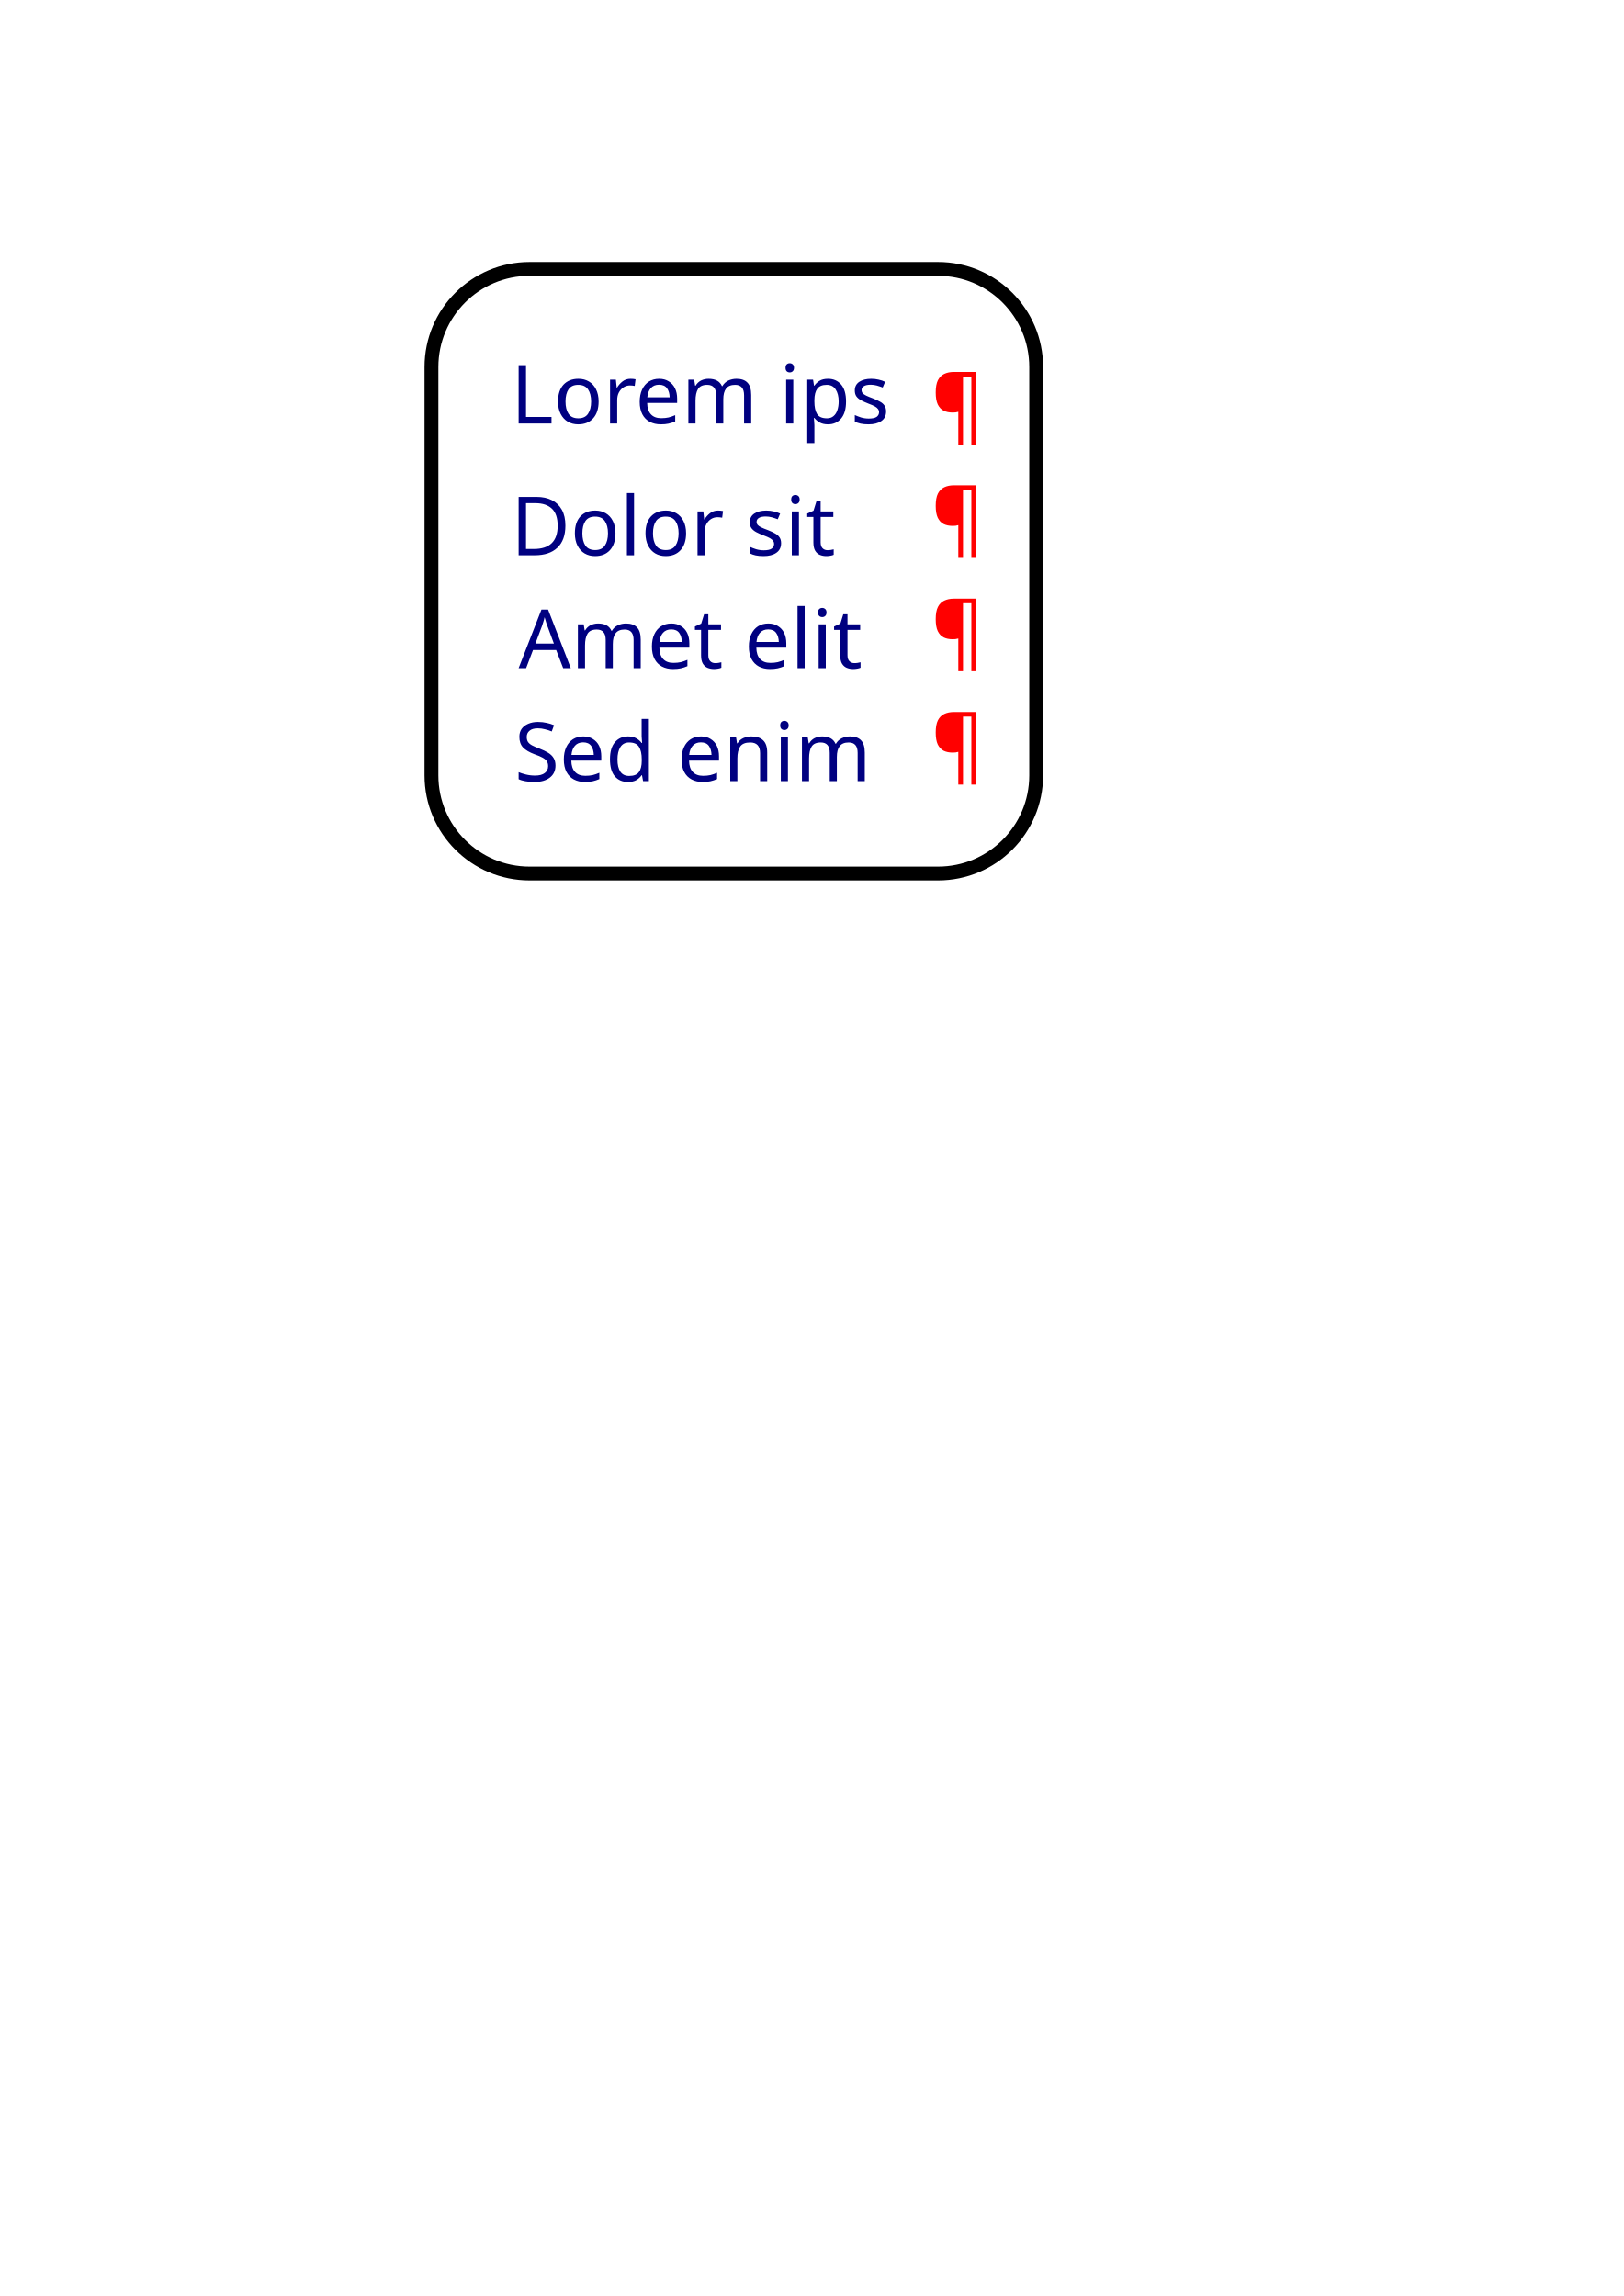
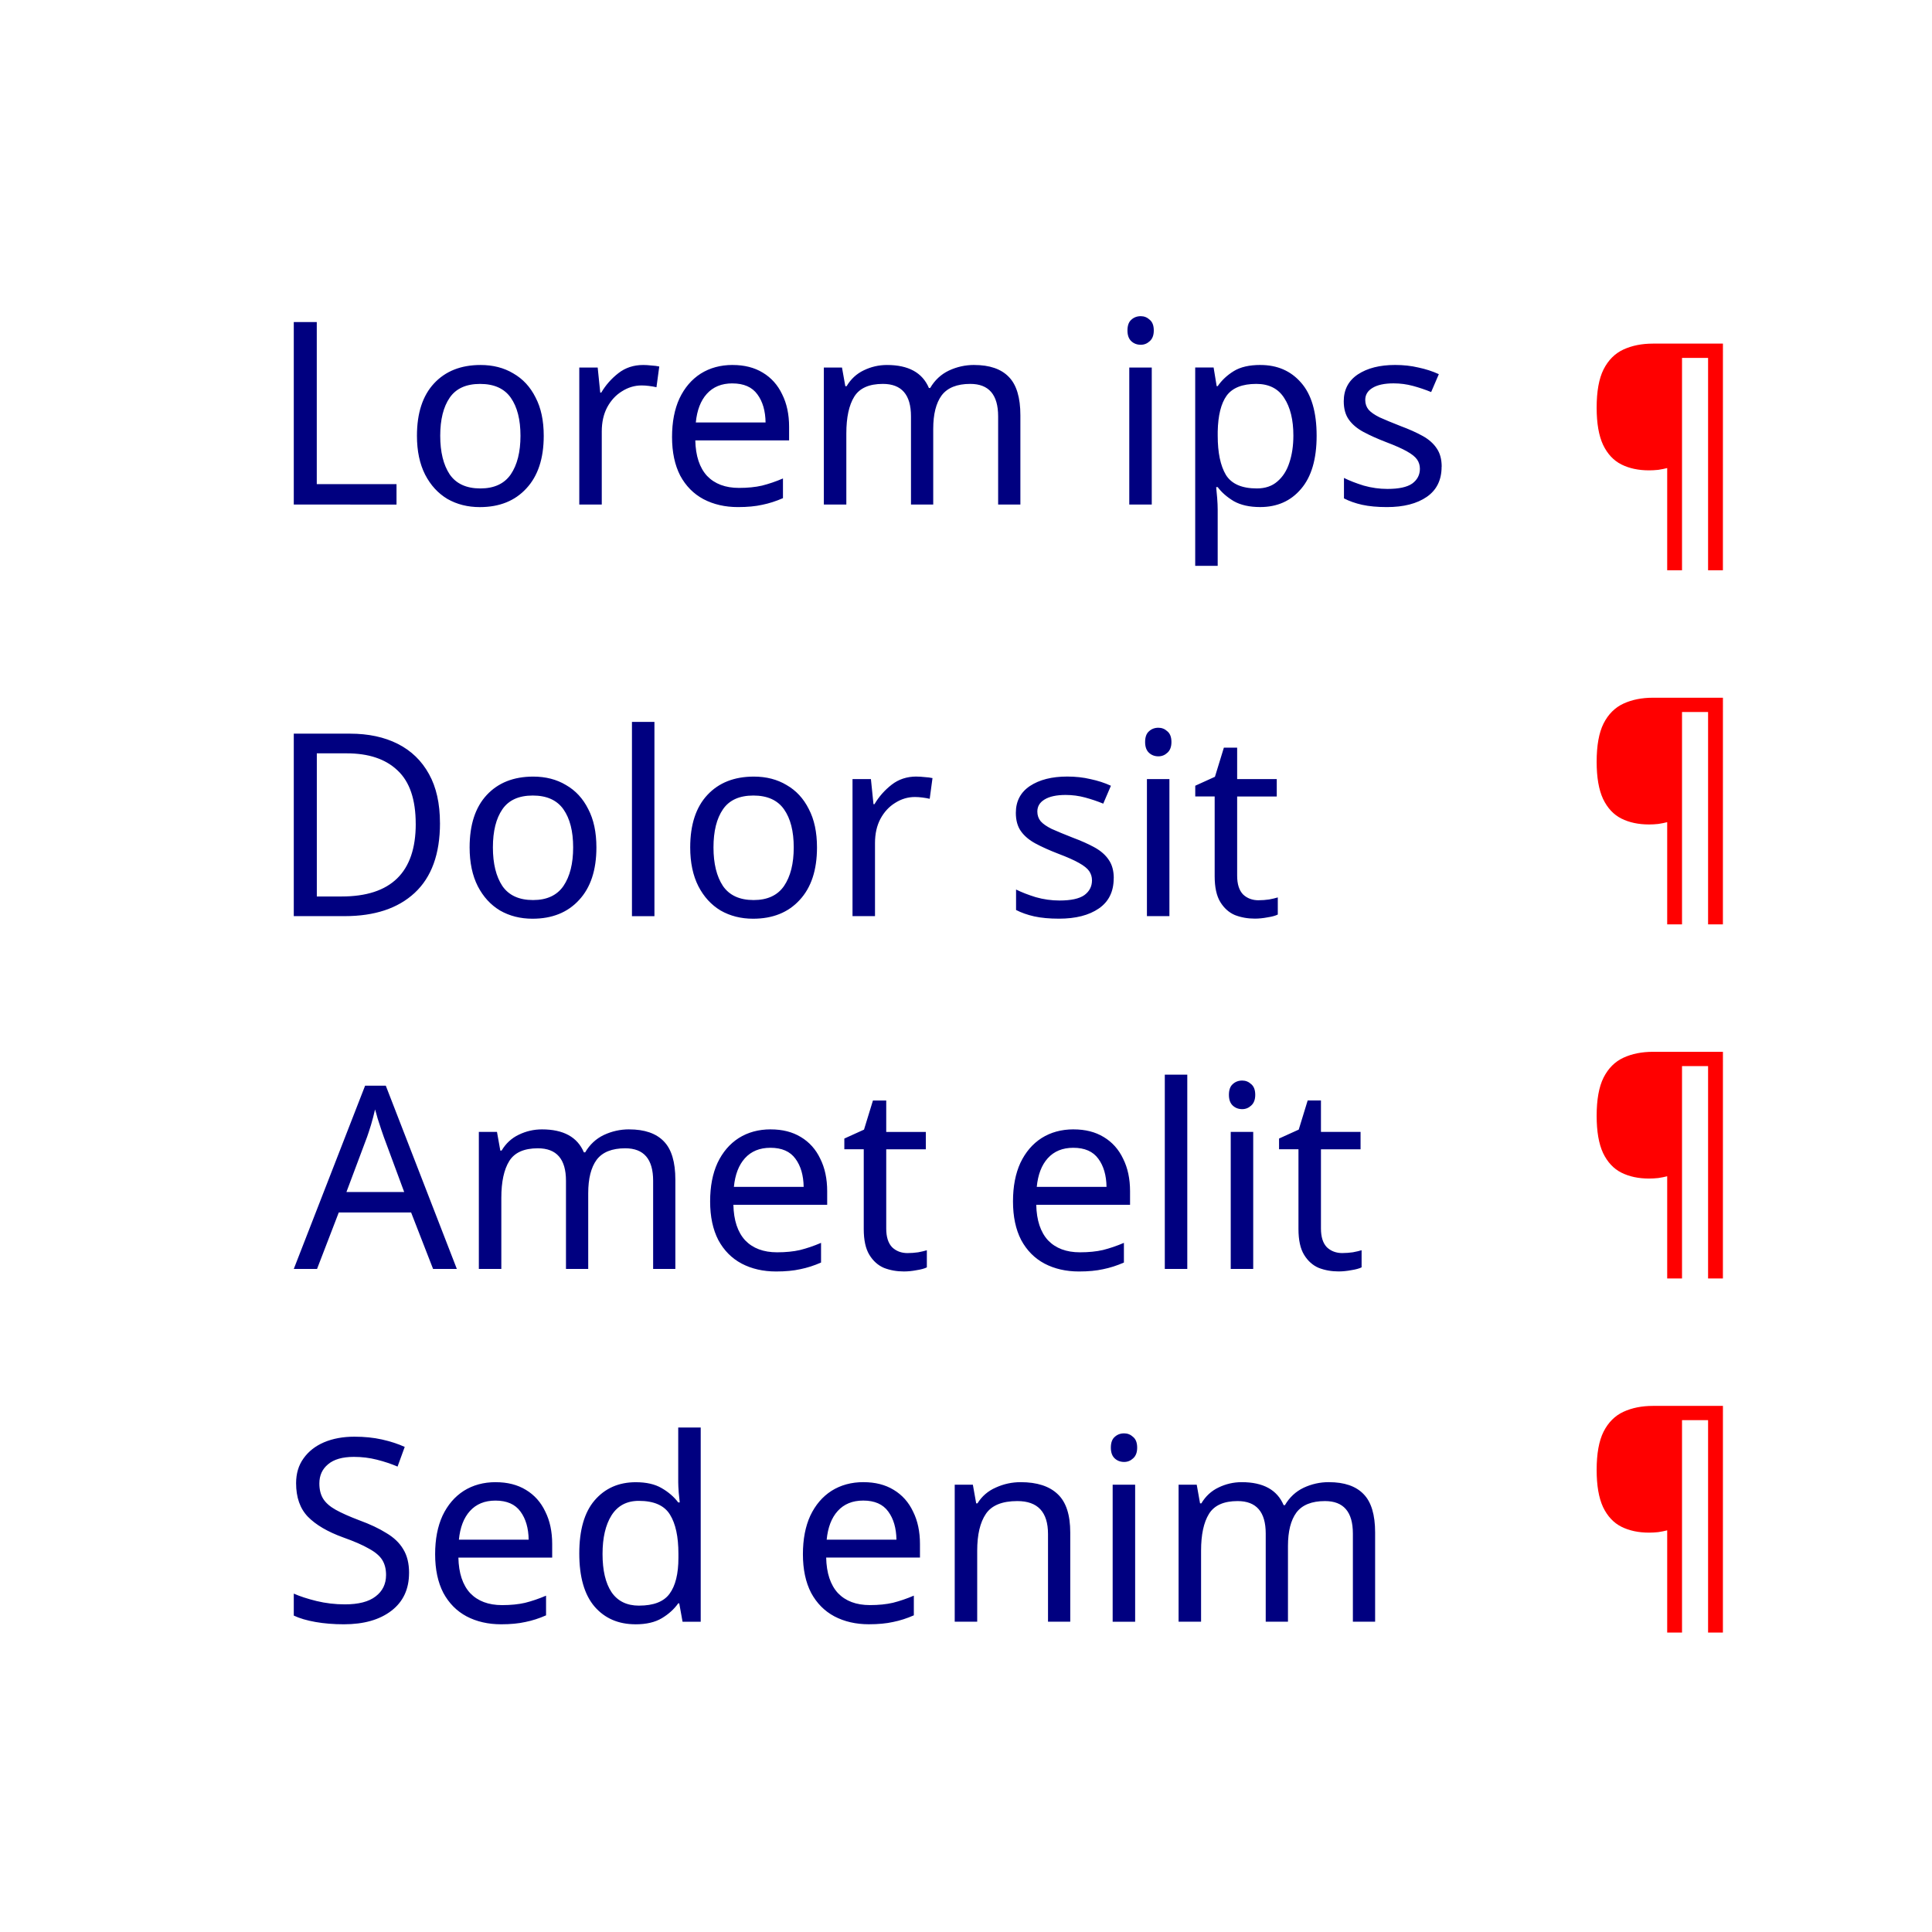
- <svg xmlns="http://www.w3.org/2000/svg" width="210mm" height="297mm" viewBox="0 0 210 297" version="1.1" id="svg1">
+ <svg xmlns="http://www.w3.org/2000/svg" width="80mm" height="80mm" viewBox="0 0 80 80" version="1.1" id="svg1">
  <defs id="defs1" />
-   <g id="layer1">
-     <rect style="fill:#000080;fill-opacity:0;stroke:#000000;stroke-width:1.79;stroke-dasharray:none;stroke-opacity:1" id="rect1" width="78.21" height="78.21" x="55.803" y="34.786" ry="12.692" />
-     <text xml:space="preserve" style="font-style:normal;font-variant:normal;font-weight:normal;font-stretch:normal;font-size:10.583px;font-family:Sans;-inkscape-font-specification:'Sans, Normal';font-variant-ligatures:normal;font-variant-caps:normal;font-variant-numeric:normal;font-variant-east-asian:normal;fill:#000080;fill-opacity:1;stroke:#000000;stroke-width:0;stroke-dasharray:none;stroke-opacity:0" x="66.046" y="54.783" id="text1">
-       <tspan id="tspan1" style="font-style:normal;font-variant:normal;font-weight:normal;font-stretch:normal;font-size:10.583px;font-family:Sans;-inkscape-font-specification:'Sans, Normal';font-variant-ligatures:normal;font-variant-caps:normal;font-variant-numeric:normal;font-variant-east-asian:normal;fill:#000080;fill-opacity:1;stroke:#000000;stroke-width:0;stroke-dasharray:none;stroke-opacity:0" x="66.046" y="54.783">Lorem ips</tspan>
-     </text>
-     <text xml:space="preserve" style="font-style:normal;font-variant:normal;font-weight:normal;font-stretch:normal;font-size:10.583px;font-family:Sans;-inkscape-font-specification:'Sans, Normal';font-variant-ligatures:normal;font-variant-caps:normal;font-variant-numeric:normal;font-variant-east-asian:normal;fill:#000080;fill-opacity:1;stroke:#000000;stroke-width:0;stroke-dasharray:none;stroke-opacity:0" x="66.046" y="71.826" id="text1-2">
-       <tspan id="tspan1-5" style="font-style:normal;font-variant:normal;font-weight:normal;font-stretch:normal;font-size:10.583px;font-family:Sans;-inkscape-font-specification:'Sans, Normal';font-variant-ligatures:normal;font-variant-caps:normal;font-variant-numeric:normal;font-variant-east-asian:normal;fill:#000080;fill-opacity:1;stroke:#000000;stroke-width:0;stroke-dasharray:none;stroke-opacity:0" x="66.046" y="71.826">Dolor sit</tspan>
-     </text>
-     <text xml:space="preserve" style="font-style:normal;font-variant:normal;font-weight:normal;font-stretch:normal;font-size:10.583px;font-family:Sans;-inkscape-font-specification:'Sans, Normal';font-variant-ligatures:normal;font-variant-caps:normal;font-variant-numeric:normal;font-variant-east-asian:normal;fill:#000080;fill-opacity:1;stroke:#000000;stroke-width:0;stroke-dasharray:none;stroke-opacity:0" x="67.073" y="86.435" id="text1-7">
-       <tspan id="tspan1-6" style="font-style:normal;font-variant:normal;font-weight:normal;font-stretch:normal;font-size:10.583px;font-family:Sans;-inkscape-font-specification:'Sans, Normal';font-variant-ligatures:normal;font-variant-caps:normal;font-variant-numeric:normal;font-variant-east-asian:normal;fill:#000080;fill-opacity:1;stroke:#000000;stroke-width:0;stroke-dasharray:none;stroke-opacity:0" x="67.073" y="86.435">Amet elit</tspan>
-     </text>
-     <text xml:space="preserve" style="font-style:normal;font-variant:normal;font-weight:normal;font-stretch:normal;font-size:10.583px;font-family:Sans;-inkscape-font-specification:'Sans, Normal';font-variant-ligatures:normal;font-variant-caps:normal;font-variant-numeric:normal;font-variant-east-asian:normal;fill:#000080;fill-opacity:1;stroke:#000000;stroke-width:0;stroke-dasharray:none;stroke-opacity:0" x="66.533" y="101.043" id="text1-6">
-       <tspan id="tspan1-7" style="font-style:normal;font-variant:normal;font-weight:normal;font-stretch:normal;font-size:10.583px;font-family:Sans;-inkscape-font-specification:'Sans, Normal';font-variant-ligatures:normal;font-variant-caps:normal;font-variant-numeric:normal;font-variant-east-asian:normal;fill:#000080;fill-opacity:1;stroke:#000000;stroke-width:0;stroke-dasharray:none;stroke-opacity:0" x="66.533" y="101.043">Sed enim</tspan>
-     </text>
-     <text xml:space="preserve" style="font-style:normal;font-variant:normal;font-weight:normal;font-stretch:normal;font-size:10.583px;font-family:Sans;-inkscape-font-specification:'Sans, Normal';font-variant-ligatures:normal;font-variant-caps:normal;font-variant-numeric:normal;font-variant-east-asian:normal;fill:#ff0000;stroke:#ff0000;stroke-width:2.117;stroke-linecap:square;stroke-opacity:0" x="120.44" y="56.161" id="text2">
-       <tspan style="stroke-width:2.117" x="120.44" y="56.161" id="tspan6">¶</tspan>
-     </text>
-     <text xml:space="preserve" style="font-style:normal;font-variant:normal;font-weight:normal;font-stretch:normal;font-size:10.583px;font-family:Sans;-inkscape-font-specification:'Sans, Normal';font-variant-ligatures:normal;font-variant-caps:normal;font-variant-numeric:normal;font-variant-east-asian:normal;fill:#ff0000;stroke:#ff0000;stroke-width:2.117;stroke-linecap:square;stroke-opacity:0" x="120.44" y="100.148" id="text2-3">
-       <tspan style="stroke-width:2.117" x="120.44" y="100.148" id="tspan6-4">¶</tspan>
-     </text>
-     <text xml:space="preserve" style="font-style:normal;font-variant:normal;font-weight:normal;font-stretch:normal;font-size:10.583px;font-family:Sans;-inkscape-font-specification:'Sans, Normal';font-variant-ligatures:normal;font-variant-caps:normal;font-variant-numeric:normal;font-variant-east-asian:normal;fill:#ff0000;stroke:#ff0000;stroke-width:2.117;stroke-linecap:square;stroke-opacity:0" x="120.44" y="85.486" id="text2-7">
-       <tspan style="stroke-width:2.117" x="120.44" y="85.486" id="tspan6-0">¶</tspan>
-     </text>
-     <text xml:space="preserve" style="font-style:normal;font-variant:normal;font-weight:normal;font-stretch:normal;font-size:10.583px;font-family:Sans;-inkscape-font-specification:'Sans, Normal';font-variant-ligatures:normal;font-variant-caps:normal;font-variant-numeric:normal;font-variant-east-asian:normal;fill:#ff0000;stroke:#ff0000;stroke-width:2.117;stroke-linecap:square;stroke-opacity:0" x="120.44" y="70.823" id="text2-37">
-       <tspan style="stroke-width:2.117" x="120.44" y="70.823" id="tspan6-45">¶</tspan>
-     </text>
+   <g id="layer1" transform="translate(-54.90813,-33.89073)">
+     <path d="m 126.25,72.168 h -0.614 v -8.795 h -1.079 v 8.795 h -0.614 v -4.233 q -0.159,0.042 -0.37,0.074 -0.201,0.021 -0.381,0.021 -0.656,0 -1.143,-0.243 -0.487,-0.243 -0.762,-0.815 -0.265,-0.571 -0.265,-1.535 0,-1.016 0.286,-1.587 0.296,-0.582 0.826,-0.825 0.529,-0.243 1.217,-0.243 h 2.9 z" id="text2-37" style="font-size:10.583px;font-family:Sans;-inkscape-font-specification:'Sans, Normal';fill:#ff0000;stroke:#ff0000;stroke-width:2.117;stroke-linecap:square;stroke-opacity:0" aria-label="¶" />
+     <path d="m 67.073,54.783 v -7.556 h 0.952 v 6.71 h 3.302 v 0.847 z m 10.35,-2.847 q 0,1.408 -0.72,2.18 -0.709,0.773 -1.926,0.773 -0.751,0 -1.344,-0.339 -0.582,-0.349 -0.921,-1.005 -0.339,-0.667 -0.339,-1.609 0,-1.408 0.709,-2.17 0.709,-0.762 1.926,-0.762 0.773,0 1.355,0.349 0.593,0.339 0.921,0.995 0.339,0.646 0.339,1.587 z m -4.286,0 q 0,1.005 0.392,1.598 0.402,0.582 1.27,0.582 0.857,0 1.259,-0.582 0.402,-0.593 0.402,-1.598 0,-1.005 -0.402,-1.577 -0.402,-0.571 -1.27,-0.571 -0.868,0 -1.259,0.571 -0.392,0.571 -0.392,1.577 z m 8.403,-2.932 q 0.159,0 0.339,0.021 0.19,0.011 0.328,0.042 L 82.091,49.925 q -0.138,-0.032 -0.307,-0.053 -0.159,-0.021 -0.307,-0.021 -0.434,0 -0.815,0.243 -0.381,0.233 -0.614,0.667 -0.222,0.423 -0.222,0.995 v 3.027 h -0.931 v -5.673 h 0.762 l 0.106,1.037 h 0.042 q 0.275,-0.466 0.709,-0.804 0.434,-0.339 1.027,-0.339 z m 3.704,0 q 0.73,0 1.249,0.317 0.529,0.317 0.804,0.9 0.286,0.571 0.286,1.344 v 0.561 h -3.884 q 0.021,0.963 0.487,1.471 0.476,0.497 1.323,0.497 0.54,0 0.952,-0.095 0.423,-0.106 0.868,-0.296 v 0.815 q -0.434,0.19 -0.857,0.275 -0.423,0.095 -1.005,0.095 -0.804,0 -1.429,-0.328 -0.614,-0.328 -0.963,-0.974 -0.339,-0.656 -0.339,-1.598 0,-0.931 0.307,-1.598 0.317,-0.667 0.878,-1.027 0.571,-0.36 1.323,-0.36 z m -0.011,0.762 q -0.667,0 -1.058,0.434 -0.381,0.423 -0.455,1.185 h 2.889 Q 86.599,50.666 86.271,50.222 85.943,49.767 85.234,49.767 Z m 10.012,-0.762 q 0.963,0 1.439,0.497 0.476,0.487 0.476,1.587 v 3.694 h -0.921 v -3.651 q 0,-1.344 -1.154,-1.344 -0.825,0 -1.185,0.476 -0.349,0.476 -0.349,1.386 v 3.133 h -0.921 v -3.651 q 0,-1.344 -1.164,-1.344 -0.857,0 -1.185,0.529 -0.328,0.529 -0.328,1.524 v 2.942 h -0.931 v -5.673 h 0.751 l 0.138,0.773 h 0.053 q 0.265,-0.444 0.709,-0.656 0.455,-0.222 0.963,-0.222 1.333,0 1.736,0.952 h 0.053 q 0.286,-0.487 0.773,-0.72 0.497,-0.233 1.048,-0.233 z m 6.9,-2.021 q 0.212,0 0.37,0.148 0.169,0.138 0.169,0.444 0,0.296 -0.169,0.444 -0.159,0.148 -0.37,0.148 -0.233,0 -0.392,-0.148 -0.159,-0.148 -0.159,-0.444 0,-0.307 0.159,-0.444 0.159,-0.148 0.392,-0.148 z m 0.455,2.127 v 5.673 h -0.931 v -5.673 z m 4.498,-0.106 q 1.048,0 1.683,0.73 0.646,0.73 0.646,2.201 0,1.45 -0.646,2.201 -0.635,0.751 -1.693,0.751 -0.656,0 -1.09,-0.243 -0.423,-0.254 -0.667,-0.582 h -0.064 q 0.021,0.18 0.042,0.455 0.021,0.275 0.021,0.476 v 2.328 h -0.931 v -8.213 h 0.762 l 0.127,0.773 h 0.042 q 0.254,-0.37 0.667,-0.624 0.413,-0.254 1.101,-0.254 z m -0.169,0.783 q -0.868,0 -1.228,0.487 -0.349,0.487 -0.37,1.482 v 0.18 q 0,1.048 0.339,1.619 0.349,0.561 1.281,0.561 0.519,0 0.847,-0.286 0.339,-0.286 0.497,-0.773 0.169,-0.497 0.169,-1.132 0,-0.974 -0.381,-1.556 -0.37,-0.582 -1.154,-0.582 z m 7.673,3.429 q 0,0.825 -0.614,1.249 -0.614,0.423 -1.651,0.423 -0.593,0 -1.027,-0.095 -0.423,-0.095 -0.751,-0.265 v -0.847 q 0.339,0.169 0.815,0.317 0.487,0.138 0.984,0.138 0.709,0 1.027,-0.222 0.318,-0.233 0.318,-0.614 0,-0.212 -0.116,-0.381 -0.116,-0.169 -0.423,-0.339 -0.296,-0.169 -0.857,-0.381 -0.55,-0.212 -0.942,-0.423 -0.392,-0.212 -0.603,-0.508 -0.212,-0.296 -0.212,-0.762 0,-0.72 0.582,-1.111 0.593,-0.392 1.545,-0.392 0.519,0 0.963,0.106 0.455,0.095 0.847,0.275 l -0.318,0.741 q -0.36,-0.148 -0.751,-0.254 -0.392,-0.106 -0.804,-0.106 -0.571,0 -0.878,0.191 -0.296,0.18 -0.296,0.497 0,0.233 0.138,0.402 0.138,0.159 0.455,0.317 0.328,0.148 0.868,0.36 0.54,0.201 0.921,0.413 0.381,0.212 0.582,0.519 0.201,0.296 0.201,0.751 z" id="text1" style="font-size:10.583px;font-family:Sans;-inkscape-font-specification:'Sans, Normal';fill:#000080;stroke:#000000;stroke-width:0;stroke-opacity:0" aria-label="Lorem ips" />
+     <path d="m 73.127,67.974 q 0,1.916 -1.048,2.889 -1.037,0.963 -2.9,0.963 H 67.073 v -7.556 h 2.328 q 1.143,0 1.979,0.423 0.836,0.423 1.291,1.249 0.455,0.815 0.455,2.032 z m -1.005,0.032 q 0,-1.513 -0.751,-2.212 -0.741,-0.709 -2.106,-0.709 h -1.238 v 5.927 h 1.027 q 3.069,0 3.069,-3.006 z m 7.482,0.974 q 0,1.408 -0.72,2.18 -0.709,0.773 -1.926,0.773 -0.751,0 -1.344,-0.339 -0.582,-0.349 -0.921,-1.005 -0.339,-0.667 -0.339,-1.609 0,-1.408 0.709,-2.17 0.709,-0.762 1.926,-0.762 0.773,0 1.355,0.349 0.593,0.339 0.921,0.995 0.339,0.646 0.339,1.587 z m -4.286,0 q 0,1.005 0.392,1.598 0.402,0.582 1.27,0.582 0.857,0 1.259,-0.582 0.402,-0.593 0.402,-1.598 0,-1.005 -0.402,-1.577 -0.402,-0.571 -1.27,-0.571 -0.868,0 -1.259,0.571 -0.392,0.571 -0.392,1.577 z m 6.689,2.847 h -0.931 v -8.043 h 0.931 z m 6.731,-2.847 q 0,1.408 -0.72,2.18 -0.709,0.773 -1.926,0.773 -0.751,0 -1.344,-0.339 -0.582,-0.349 -0.921,-1.005 -0.339,-0.667 -0.339,-1.609 0,-1.408 0.709,-2.17 0.709,-0.762 1.926,-0.762 0.773,0 1.355,0.349 0.593,0.339 0.921,0.995 0.339,0.646 0.339,1.587 z m -4.286,0 q 0,1.005 0.392,1.598 0.402,0.582 1.27,0.582 0.857,0 1.259,-0.582 0.402,-0.593 0.402,-1.598 0,-1.005 -0.402,-1.577 -0.402,-0.571 -1.27,-0.571 -0.868,0 -1.259,0.571 -0.392,0.571 -0.392,1.577 z M 92.854,66.047 q 0.159,0 0.339,0.021 0.19,0.011 0.328,0.042 l -0.116,0.857 q -0.138,-0.032 -0.307,-0.053 -0.159,-0.021 -0.307,-0.021 -0.434,0 -0.815,0.243 -0.381,0.233 -0.614,0.667 -0.222,0.423 -0.222,0.995 v 3.027 h -0.931 v -5.673 h 0.762 l 0.106,1.037 h 0.042 q 0.275,-0.466 0.709,-0.804 0.434,-0.339 1.027,-0.339 z m 8.17,4.212 q 0,0.825 -0.614,1.249 -0.614,0.423 -1.651,0.423 -0.593,0 -1.027,-0.095 -0.423,-0.095 -0.751,-0.265 v -0.847 q 0.339,0.169 0.815,0.317 0.487,0.138 0.984,0.138 0.709,0 1.027,-0.222 0.318,-0.233 0.318,-0.614 0,-0.212 -0.116,-0.381 -0.116,-0.169 -0.423,-0.339 -0.296,-0.169 -0.857,-0.381 -0.55,-0.212 -0.942,-0.423 -0.392,-0.212 -0.603,-0.508 -0.212,-0.296 -0.212,-0.762 0,-0.72 0.582,-1.111 0.593,-0.392 1.545,-0.392 0.519,0 0.963,0.106 0.455,0.095 0.847,0.275 l -0.318,0.741 q -0.36,-0.148 -0.751,-0.254 -0.392,-0.106 -0.804,-0.106 -0.571,0 -0.878,0.19 -0.296,0.18 -0.296,0.497 0,0.233 0.138,0.402 0.138,0.159 0.455,0.317 0.328,0.148 0.868,0.36 0.54,0.201 0.921,0.413 0.381,0.212 0.582,0.519 0.201,0.296 0.201,0.751 z m 1.852,-6.234 q 0.212,0 0.37,0.148 0.169,0.138 0.169,0.444 0,0.296 -0.169,0.444 -0.159,0.148 -0.37,0.148 -0.233,0 -0.392,-0.148 -0.159,-0.148 -0.159,-0.444 0,-0.307 0.159,-0.444 0.159,-0.148 0.392,-0.148 z m 0.455,2.127 v 5.673 h -0.931 v -5.673 z m 3.694,5.016 q 0.212,0 0.434,-0.032 0.222,-0.042 0.36,-0.085 v 0.709 q -0.148,0.074 -0.423,0.116 -0.275,0.053 -0.529,0.053 -0.445,0 -0.826,-0.148 -0.37,-0.159 -0.603,-0.54 -0.233,-0.381 -0.233,-1.069 v -3.302 h -0.804 v -0.444 l 0.815,-0.37 0.37,-1.206 h 0.55 v 1.302 h 1.64 v 0.72 h -1.64 v 3.281 q 0,0.519 0.243,0.773 0.254,0.243 0.646,0.243 z" id="text1-2" style="font-size:10.583px;font-family:Sans;-inkscape-font-specification:'Sans, Normal';fill:#000080;stroke:#000000;stroke-width:0;stroke-opacity:0" aria-label="Dolor sit" />
+     <path d="m 72.841,86.435 -0.91,-2.339 h -2.995 l -0.9,2.339 h -0.963 l 2.953,-7.588 h 0.857 l 2.942,7.588 z m -2.043,-5.472 q -0.032,-0.085 -0.106,-0.307 -0.074,-0.222 -0.148,-0.455 -0.064,-0.243 -0.106,-0.37 -0.074,0.328 -0.169,0.646 -0.095,0.307 -0.159,0.487 l -0.857,2.286 h 2.392 z M 80.958,80.656 q 0.963,0 1.439,0.497 0.476,0.487 0.476,1.587 v 3.694 H 81.953 v -3.651 q 0,-1.344 -1.154,-1.344 -0.825,0 -1.185,0.476 -0.349,0.476 -0.349,1.386 v 3.133 h -0.921 v -3.651 q 0,-1.344 -1.164,-1.344 -0.857,0 -1.185,0.529 -0.328,0.529 -0.328,1.524 v 2.942 h -0.931 v -5.673 h 0.751 l 0.138,0.773 h 0.053 q 0.265,-0.444 0.709,-0.656 0.455,-0.222 0.963,-0.222 1.333,0 1.736,0.952 h 0.053 q 0.286,-0.487 0.773,-0.72 0.497,-0.233 1.048,-0.233 z m 5.863,0 q 0.73,0 1.249,0.317 0.529,0.317 0.804,0.9 0.286,0.571 0.286,1.344 v 0.561 h -3.884 q 0.021,0.963 0.487,1.471 0.476,0.497 1.323,0.497 0.54,0 0.952,-0.095 0.423,-0.106 0.868,-0.296 v 0.815 q -0.434,0.19 -0.857,0.275 -0.423,0.095 -1.005,0.095 -0.804,0 -1.429,-0.328 -0.614,-0.328 -0.963,-0.974 -0.339,-0.656 -0.339,-1.598 0,-0.931 0.307,-1.598 0.317,-0.667 0.878,-1.027 0.571,-0.36 1.323,-0.36 z m -0.011,0.762 q -0.667,0 -1.058,0.434 -0.381,0.423 -0.455,1.185 h 2.889 q -0.011,-0.72 -0.339,-1.164 -0.328,-0.455 -1.037,-0.455 z m 5.683,4.36 q 0.212,0 0.434,-0.032 0.222,-0.042 0.36,-0.085 v 0.709 q -0.148,0.074 -0.423,0.116 -0.275,0.053 -0.529,0.053 -0.444,0 -0.825,-0.148 -0.37,-0.159 -0.603,-0.54 -0.233,-0.381 -0.233,-1.069 v -3.302 h -0.804 v -0.444 l 0.815,-0.37 0.37,-1.206 h 0.55 v 1.302 h 1.64 v 0.72 h -1.64 v 3.281 q 0,0.519 0.243,0.773 0.254,0.243 0.646,0.243 z m 6.869,-5.122 q 0.73,0 1.249,0.317 0.529,0.317 0.804,0.9 0.286,0.571 0.286,1.344 v 0.561 h -3.884 q 0.021,0.963 0.487,1.471 0.476,0.497 1.323,0.497 0.54,0 0.952,-0.095 0.423,-0.106 0.868,-0.296 v 0.815 q -0.434,0.19 -0.857,0.275 -0.423,0.095 -1.005,0.095 -0.804,0 -1.429,-0.328 -0.614,-0.328 -0.963,-0.974 -0.339,-0.656 -0.339,-1.598 0,-0.931 0.307,-1.598 0.317,-0.667 0.878,-1.027 0.571,-0.36 1.323,-0.36 z m -0.011,0.762 q -0.667,0 -1.058,0.434 -0.381,0.423 -0.455,1.185 h 2.889 q -0.011,-0.72 -0.339,-1.164 -0.328,-0.455 -1.037,-0.455 z m 4.72,5.016 h -0.931 V 78.391 h 0.931 z m 2.275,-7.8 q 0.212,0 0.37,0.148 0.169,0.138 0.169,0.444 0,0.296 -0.169,0.444 -0.159,0.148 -0.37,0.148 -0.233,0 -0.392,-0.148 -0.159,-0.148 -0.159,-0.444 0,-0.307 0.159,-0.444 0.159,-0.148 0.392,-0.148 z m 0.455,2.127 v 5.673 h -0.931 v -5.673 z m 3.694,5.016 q 0.212,0 0.434,-0.032 0.222,-0.042 0.36,-0.085 v 0.709 q -0.148,0.074 -0.423,0.116 -0.275,0.053 -0.529,0.053 -0.445,0 -0.826,-0.148 -0.37,-0.159 -0.603,-0.54 -0.233,-0.381 -0.233,-1.069 v -3.302 h -0.804 v -0.444 l 0.815,-0.37 0.37,-1.206 h 0.55 v 1.302 h 1.64 v 0.72 h -1.64 v 3.281 q 0,0.519 0.243,0.773 0.254,0.243 0.646,0.243 z" id="text1-7" style="font-size:10.583px;font-family:Sans;-inkscape-font-specification:'Sans, Normal';fill:#000080;stroke:#000000;stroke-width:0;stroke-opacity:0" aria-label="Amet elit" />
+     <path d="m 71.846,99.022 q 0,1.005 -0.73,1.566 -0.73,0.561 -1.968,0.561 -0.635,0 -1.175,-0.095 -0.54,-0.095 -0.9,-0.265 v -0.91 q 0.381,0.169 0.942,0.307 0.571,0.138 1.175,0.138 0.847,0 1.27,-0.328 0.434,-0.328 0.434,-0.889 0,-0.37 -0.159,-0.624 -0.159,-0.254 -0.55,-0.466 -0.381,-0.222 -1.069,-0.466 -0.963,-0.349 -1.46,-0.857 -0.487,-0.508 -0.487,-1.386 0,-0.603 0.307,-1.027 0.307,-0.434 0.847,-0.667 0.55,-0.233 1.259,-0.233 0.624,0 1.143,0.116 0.519,0.116 0.942,0.307 L 71.37,94.619 q -0.392,-0.169 -0.857,-0.286 -0.455,-0.116 -0.952,-0.116 -0.709,0 -1.069,0.307 -0.36,0.296 -0.36,0.794 0,0.381 0.159,0.635 0.159,0.254 0.519,0.455 0.36,0.201 0.974,0.434 0.667,0.243 1.122,0.529 0.466,0.275 0.698,0.667 0.243,0.392 0.243,0.984 z m 3.588,-3.757 q 0.73,0 1.249,0.317 0.529,0.317 0.804,0.9 0.286,0.571 0.286,1.344 v 0.561 h -3.884 q 0.021,0.963 0.487,1.471 0.476,0.497 1.323,0.497 0.54,0 0.952,-0.095 0.423,-0.106 0.868,-0.296 v 0.815 q -0.434,0.191 -0.857,0.275 -0.423,0.095 -1.005,0.095 -0.804,0 -1.429,-0.328 -0.614,-0.328 -0.963,-0.974 -0.339,-0.656 -0.339,-1.598 0,-0.931 0.307,-1.598 0.317,-0.667 0.878,-1.027 0.571,-0.36 1.323,-0.36 z m -0.011,0.762 q -0.667,0 -1.058,0.434 -0.381,0.423 -0.455,1.185 h 2.889 q -0.011,-0.72 -0.339,-1.164 -0.328,-0.455 -1.037,-0.455 z m 5.8,5.122 q -1.058,0 -1.693,-0.73 -0.635,-0.741 -0.635,-2.201 0,-1.46 0.635,-2.201 0.646,-0.751 1.704,-0.751 0.656,0 1.069,0.243 0.423,0.243 0.688,0.593 h 0.064 q -0.011,-0.138 -0.042,-0.402 -0.021,-0.275 -0.021,-0.434 v -2.265 h 0.931 v 8.043 h -0.751 l -0.138,-0.762 h -0.042 q -0.254,0.36 -0.677,0.614 -0.423,0.254 -1.09,0.254 z m 0.148,-0.773 q 0.9,0 1.259,-0.487 0.37,-0.497 0.37,-1.492 v -0.169 q 0,-1.058 -0.349,-1.619 -0.349,-0.571 -1.291,-0.571 -0.751,0 -1.132,0.603 -0.37,0.593 -0.37,1.598 0,1.016 0.37,1.577 0.381,0.561 1.143,0.561 z m 9.292,-5.112 q 0.73,0 1.249,0.317 0.529,0.317 0.804,0.9 0.286,0.571 0.286,1.344 v 0.561 h -3.884 q 0.021,0.963 0.487,1.471 0.476,0.497 1.323,0.497 0.54,0 0.952,-0.095 0.423,-0.106 0.868,-0.296 v 0.815 q -0.434,0.191 -0.857,0.275 -0.423,0.095 -1.005,0.095 -0.804,0 -1.429,-0.328 -0.614,-0.328 -0.963,-0.974 -0.339,-0.656 -0.339,-1.598 0,-0.931 0.307,-1.598 0.317,-0.667 0.878,-1.027 0.571,-0.36 1.323,-0.36 z m -0.011,0.762 q -0.667,0 -1.058,0.434 -0.381,0.423 -0.455,1.185 H 92.028 q -0.011,-0.72 -0.339,-1.164 -0.328,-0.455 -1.037,-0.455 z m 6.519,-0.762 q 1.016,0 1.535,0.497 0.519,0.487 0.519,1.587 v 3.694 h -0.921 v -3.63 q 0,-1.365 -1.27,-1.365 -0.942,0 -1.302,0.529 -0.36,0.529 -0.36,1.524 v 2.942 h -0.931 v -5.673 h 0.751 l 0.138,0.773 h 0.053 q 0.275,-0.444 0.762,-0.656 0.487,-0.222 1.027,-0.222 z m 4.286,-2.021 q 0.212,0 0.37,0.148 0.169,0.138 0.169,0.444 0,0.296 -0.169,0.444 -0.159,0.148 -0.37,0.148 -0.233,0 -0.392,-0.148 -0.159,-0.148 -0.159,-0.444 0,-0.307 0.159,-0.444 0.159,-0.148 0.392,-0.148 z m 0.455,2.127 v 5.673 h -0.931 v -5.673 z m 8.022,-0.106 q 0.963,0 1.439,0.497 0.476,0.487 0.476,1.587 v 3.694 h -0.921 v -3.651 q 0,-1.344 -1.154,-1.344 -0.826,0 -1.185,0.476 -0.349,0.476 -0.349,1.386 v 3.133 h -0.921 v -3.651 q 0,-1.344 -1.164,-1.344 -0.857,0 -1.185,0.529 -0.328,0.529 -0.328,1.524 v 2.942 h -0.931 v -5.673 h 0.751 l 0.138,0.773 h 0.053 q 0.265,-0.444 0.709,-0.656 0.455,-0.222 0.963,-0.222 1.333,0 1.736,0.952 h 0.053 q 0.286,-0.487 0.773,-0.72 0.497,-0.233 1.048,-0.233 z" id="text1-6" style="font-size:10.583px;font-family:Sans;-inkscape-font-specification:'Sans, Normal';fill:#000080;stroke:#000000;stroke-width:0;stroke-opacity:0" aria-label="Sed enim" />
+     <path d="m 126.25,57.505 h -0.614 v -8.795 h -1.079 v 8.795 h -0.614 v -4.233 q -0.159,0.042 -0.37,0.074 -0.201,0.021 -0.381,0.021 -0.656,0 -1.143,-0.243 -0.487,-0.243 -0.762,-0.815 -0.265,-0.571 -0.265,-1.535 0,-1.016 0.286,-1.587 0.296,-0.582 0.826,-0.825 0.529,-0.243 1.217,-0.243 h 2.9 z" id="text2" style="font-size:10.583px;font-family:Sans;-inkscape-font-specification:'Sans, Normal';fill:#ff0000;stroke:#ff0000;stroke-width:2.117;stroke-linecap:square;stroke-opacity:0" aria-label="¶" />
+     <path d="m 126.25,101.492 h -0.614 v -8.795 h -1.079 v 8.795 h -0.614 v -4.233 q -0.159,0.042 -0.37,0.074 -0.201,0.021 -0.381,0.021 -0.656,0 -1.143,-0.243 -0.487,-0.243 -0.762,-0.815 -0.265,-0.571 -0.265,-1.535 0,-1.016 0.286,-1.587 0.296,-0.582 0.826,-0.825 0.529,-0.243 1.217,-0.243 h 2.9 z" id="text2-3" style="font-size:10.583px;font-family:Sans;-inkscape-font-specification:'Sans, Normal';fill:#ff0000;stroke:#ff0000;stroke-width:2.117;stroke-linecap:square;stroke-opacity:0" aria-label="¶" />
+     <path d="m 126.25,86.83 h -0.614 v -8.795 h -1.079 v 8.795 h -0.614 v -4.233 q -0.159,0.042 -0.37,0.074 -0.201,0.021 -0.381,0.021 -0.656,0 -1.143,-0.243 -0.487,-0.243 -0.762,-0.815 -0.265,-0.571 -0.265,-1.535 0,-1.016 0.286,-1.587 0.296,-0.582 0.826,-0.825 0.529,-0.243 1.217,-0.243 h 2.9 z" id="text2-7" style="font-size:10.583px;font-family:Sans;-inkscape-font-specification:'Sans, Normal';fill:#ff0000;stroke:#ff0000;stroke-width:2.117;stroke-linecap:square;stroke-opacity:0" aria-label="¶" />
  </g>
</svg>
